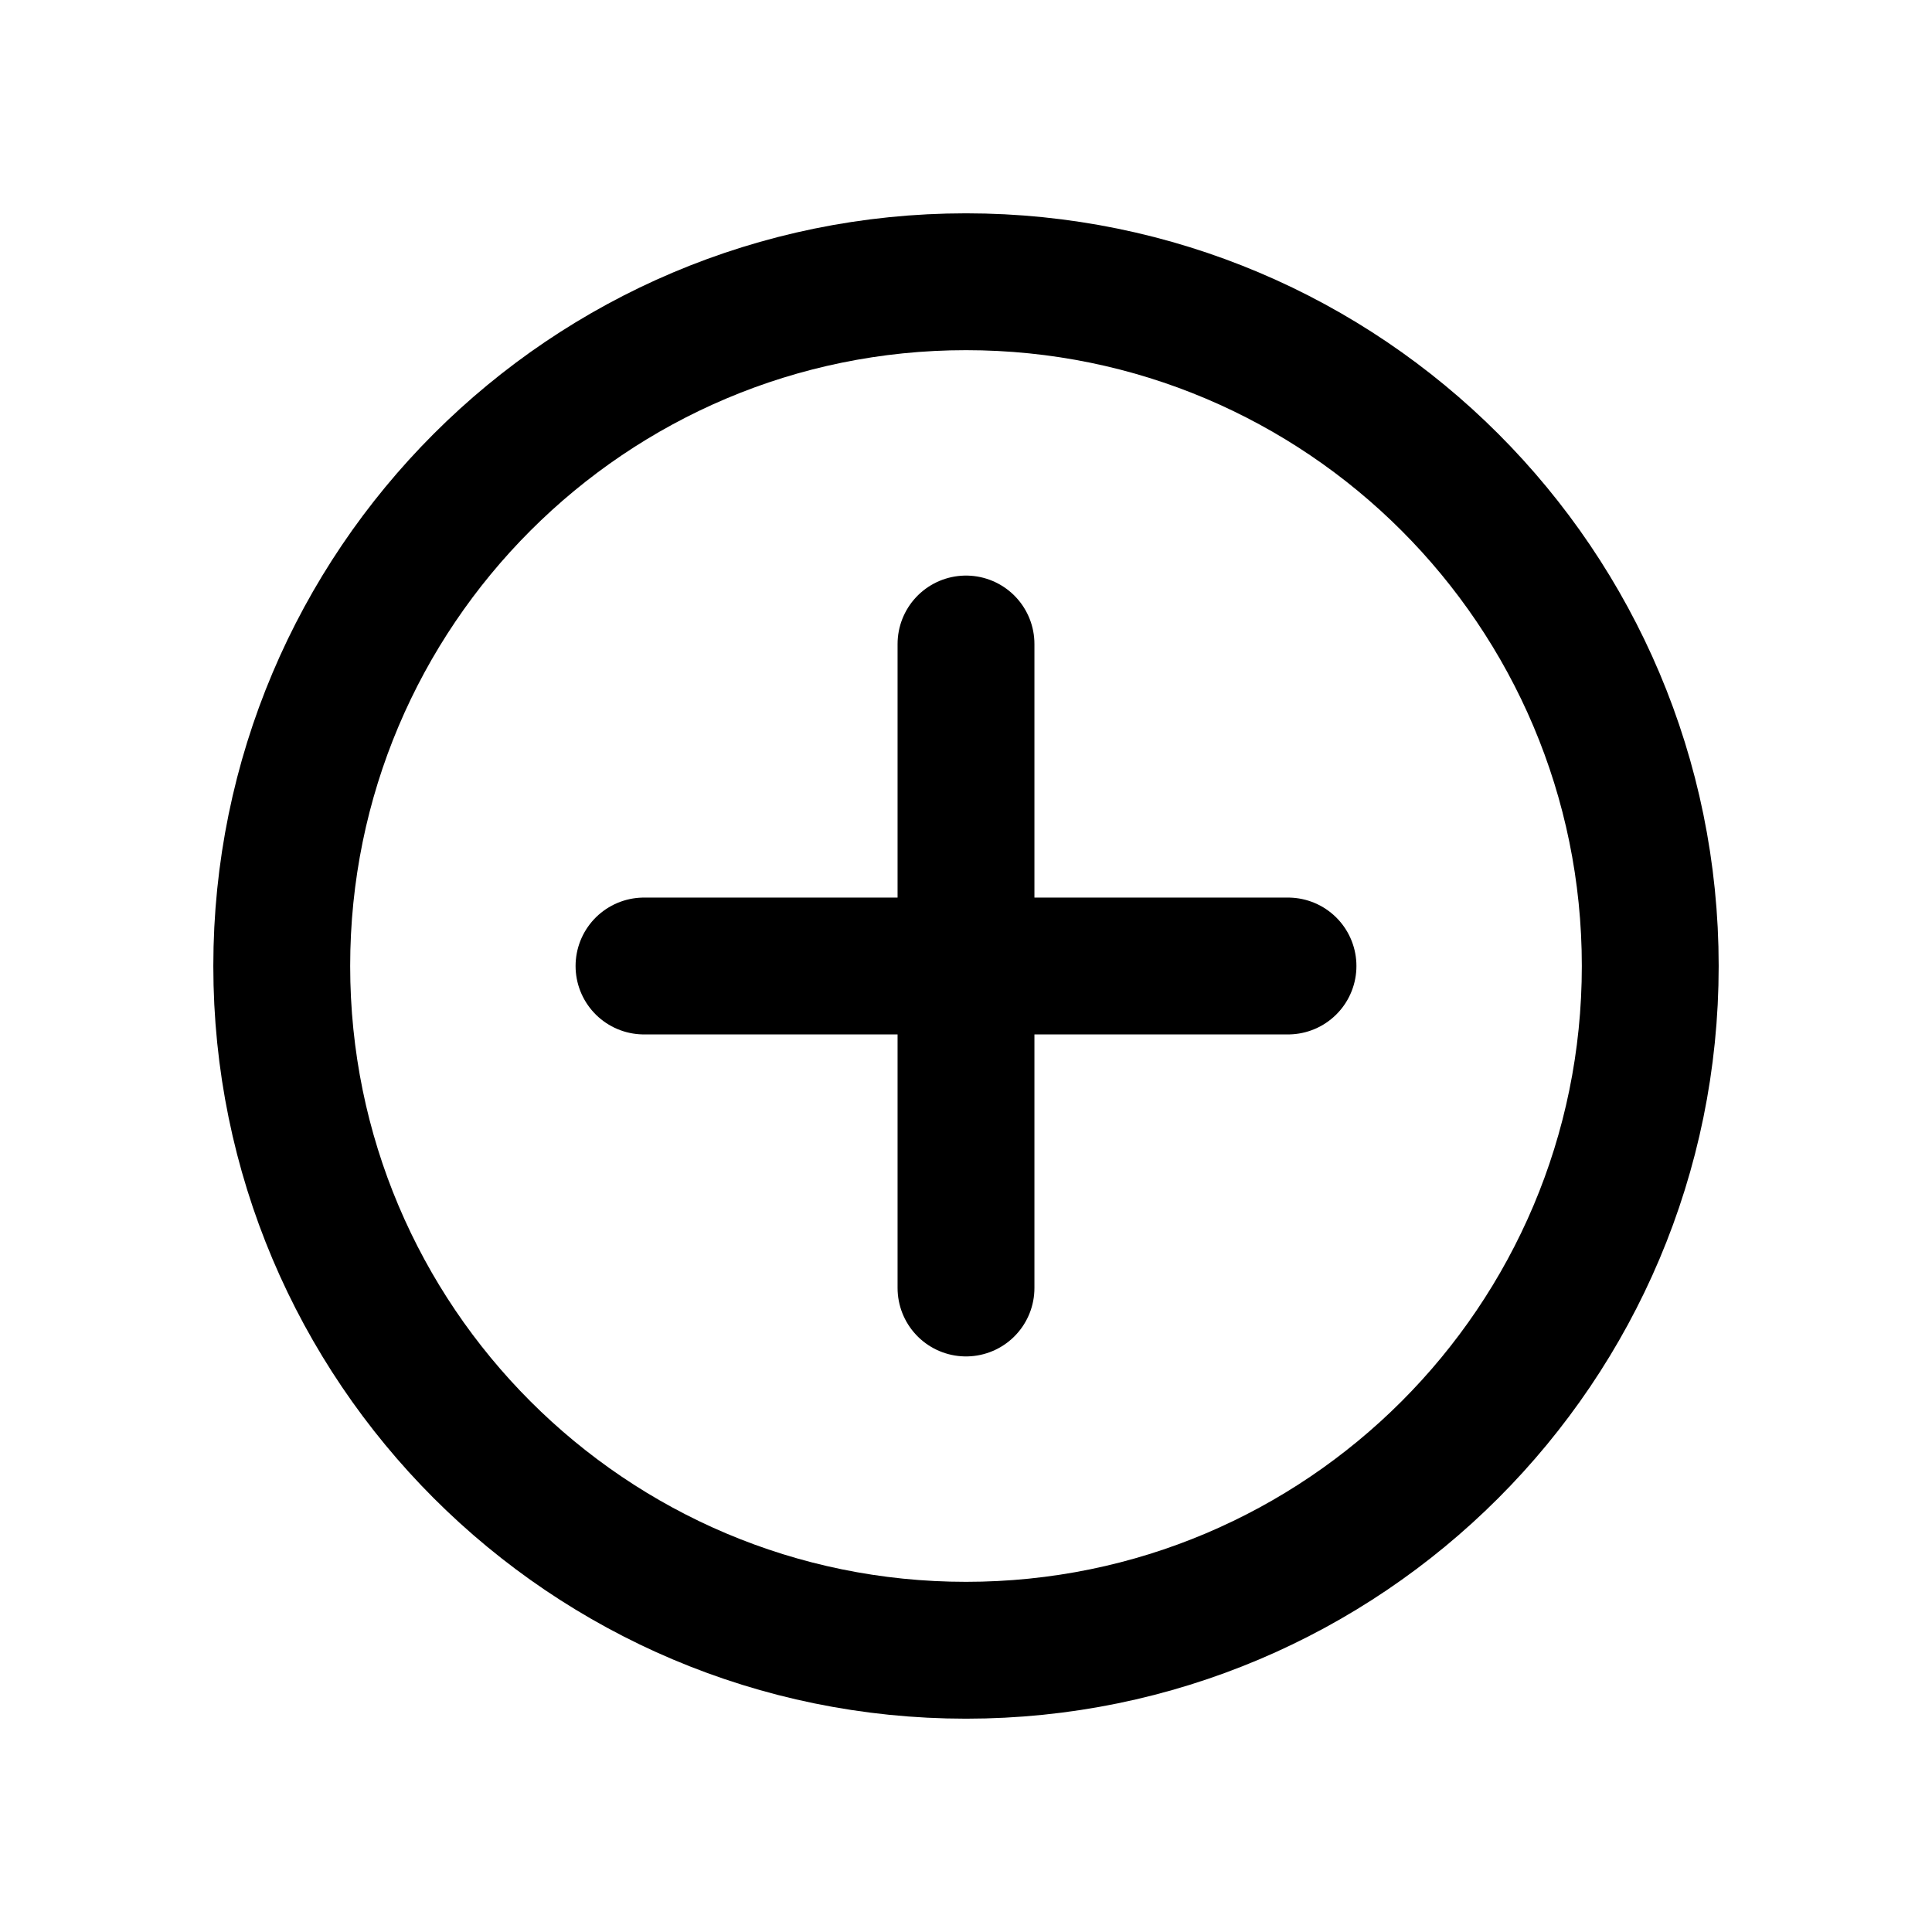
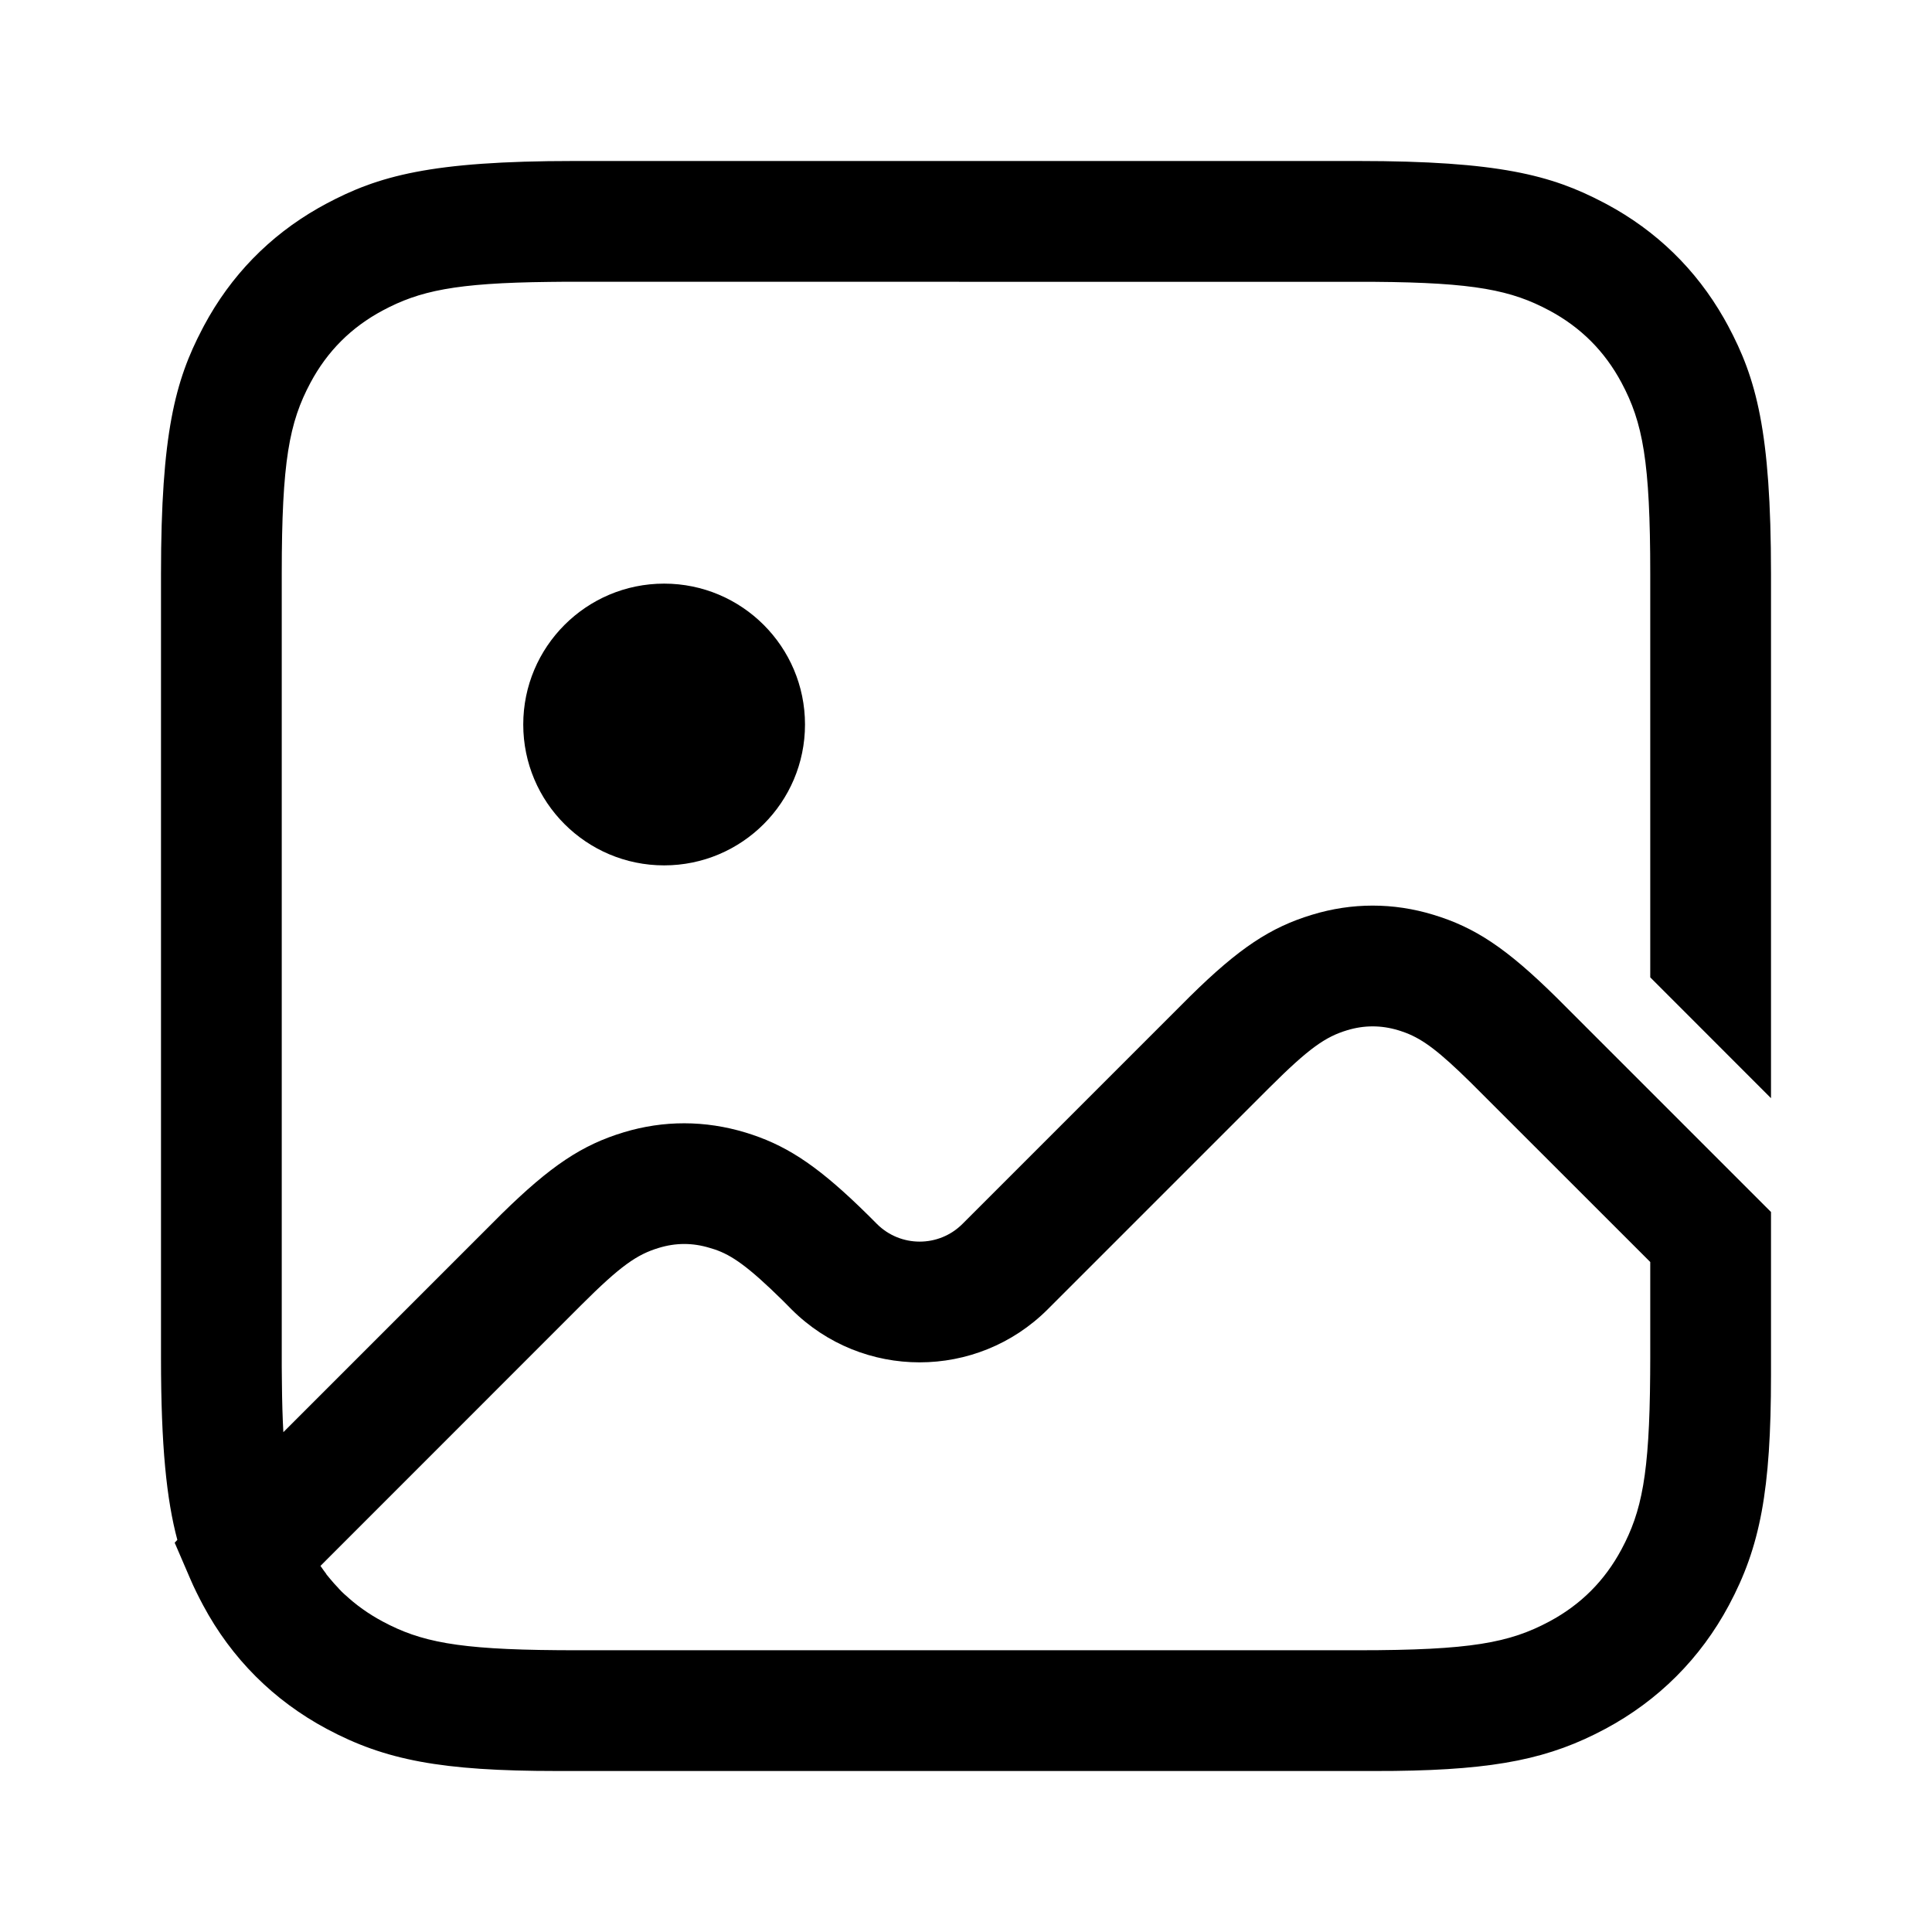
- <svg xmlns="http://www.w3.org/2000/svg" width="24" height="24" viewBox="0 0 24 24" fill="none">
-   <circle cx="12" cy="12" r="8.5" fill="none" stroke="currentColor" stroke-width="1.7" />
-   <path d="M12 8v8M8 12h8" fill="none" stroke="currentColor" stroke-width="1.7" stroke-linecap="round" />
+ <svg xmlns="http://www.w3.org/2000/svg" width="24" height="24" viewBox="0 0 24 24">
+   <path d="M6.916,22 C5.482,22 4.784,21.865 4.059,21.477 C3.399,21.124 2.876,20.601 2.523,19.941 C2.464,19.83 2.412,19.726 2.366,19.619 L2.366,19.619 L2.17,19.164 L2.203,19.129 C2.069,18.628 2,17.963 2,16.872 L2,7.128 C2,5.383 2.178,4.726 2.512,4.088 L2.534,4.046 C2.866,3.425 3.346,2.932 3.954,2.585 L4.046,2.534 C4.698,2.186 5.345,2 7.128,2 L16.872,2 C18.617,2 19.274,2.178 19.912,2.512 L19.954,2.534 C20.575,2.866 21.068,3.346 21.415,3.954 L21.466,4.046 C21.814,4.698 22,5.345 22,7.128 L22,13.642 L20.5,12.141 L20.5,7.128 C20.5,5.729 20.407,5.248 20.143,4.754 C19.934,4.363 19.637,4.066 19.246,3.857 C18.777,3.606 18.32,3.51 17.075,3.501 L7.025,3.5 L6.823,3.502 C5.655,3.515 5.21,3.613 4.754,3.857 C4.363,4.066 4.066,4.363 3.857,4.754 C3.593,5.248 3.5,5.729 3.5,7.128 L3.5,16.975 L3.502,17.177 C3.504,17.408 3.51,17.611 3.52,17.791 L6.231,15.08 C6.843,14.479 7.232,14.222 7.748,14.066 C8.243,13.916 8.757,13.916 9.262,14.069 L9.262,14.069 L9.346,14.096 C9.816,14.254 10.199,14.518 10.779,15.09 L10.779,15.09 L10.893,15.204 C11.186,15.497 11.662,15.497 11.955,15.205 L11.955,15.205 L14.783,12.377 C15.394,11.775 15.784,11.519 16.3,11.363 C16.795,11.212 17.308,11.212 17.804,11.363 C18.323,11.52 18.713,11.778 19.331,12.387 L19.331,12.387 L22,15.056 L22,17.084 C22,18.518 21.865,19.216 21.477,19.941 C21.124,20.601 20.601,21.124 19.941,21.477 C19.257,21.843 18.598,21.984 17.322,21.999 L17.322,21.999 L17.084,22 Z M17.369,12.798 C17.157,12.734 16.947,12.734 16.735,12.798 C16.467,12.879 16.264,13.017 15.769,13.511 L15.769,13.511 L13.015,16.265 C12.136,17.143 10.712,17.143 9.833,16.266 L9.833,16.266 L9.723,16.155 C9.294,15.733 9.091,15.593 8.879,15.521 L8.879,15.521 L8.817,15.502 C8.605,15.437 8.395,15.437 8.183,15.502 C7.915,15.583 7.712,15.72 7.217,16.215 L7.217,16.215 L3.981,19.452 C4.004,19.486 4.028,19.519 4.053,19.552 C4.052,19.554 4.052,19.554 4.053,19.555 C4.085,19.595 4.12,19.636 4.155,19.676 C4.166,19.69 4.177,19.702 4.189,19.715 L4.155,19.676 C4.195,19.721 4.237,19.763 4.28,19.804 L4.189,19.715 C4.226,19.755 4.265,19.793 4.305,19.829 L4.28,19.804 C4.419,19.936 4.577,20.048 4.754,20.143 C5.223,20.394 5.68,20.49 6.925,20.499 L7.128,20.5 L16.872,20.5 C18.271,20.5 18.752,20.407 19.246,20.143 C19.637,19.934 19.934,19.637 20.143,19.246 C20.394,18.777 20.49,18.32 20.499,17.075 L20.5,16.872 L20.5,16.384 L20.5,15.677 L18.274,13.452 C17.876,13.06 17.679,12.913 17.463,12.83 L17.463,12.83 L17.401,12.808 Z M8.25,7.25 C9.216,7.25 10,8.034 10,9 C10,9.966 9.216,10.75 8.25,10.75 C7.284,10.75 6.5,9.966 6.5,9 C6.5,8.034 7.284,7.25 8.25,7.25 Z" fill-rule="nonzero" fill="currentColor" />
</svg>
